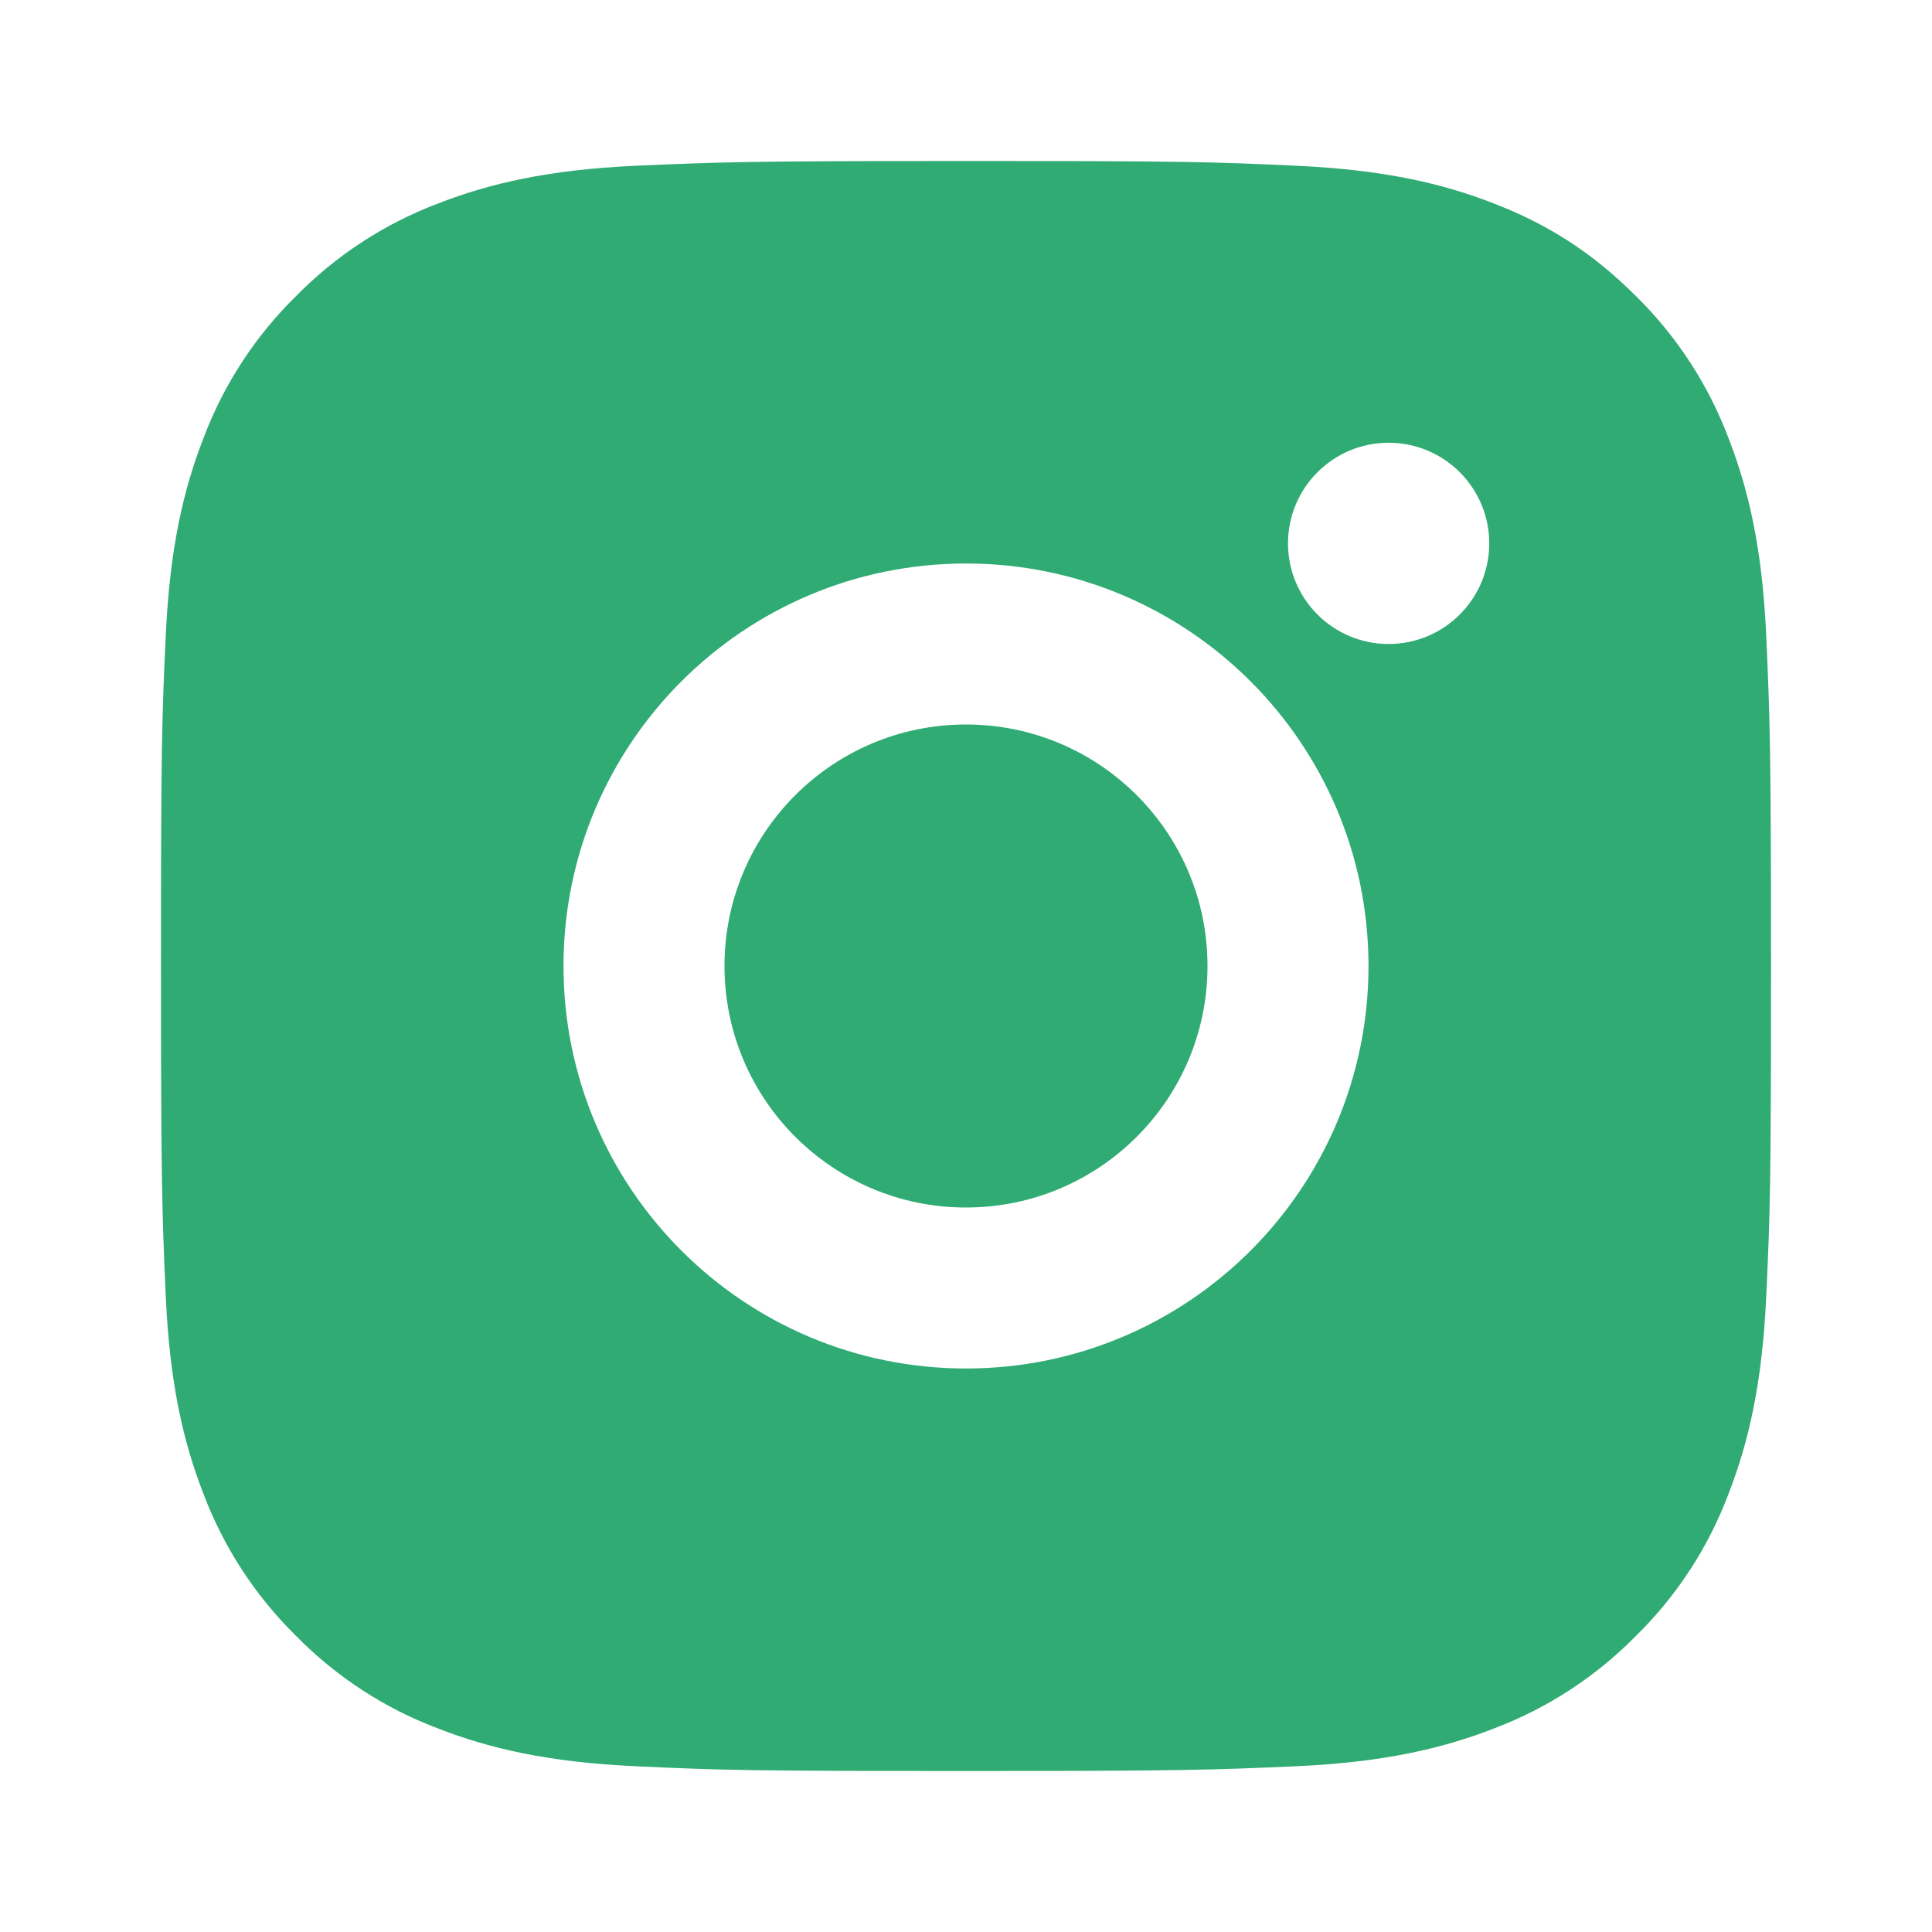
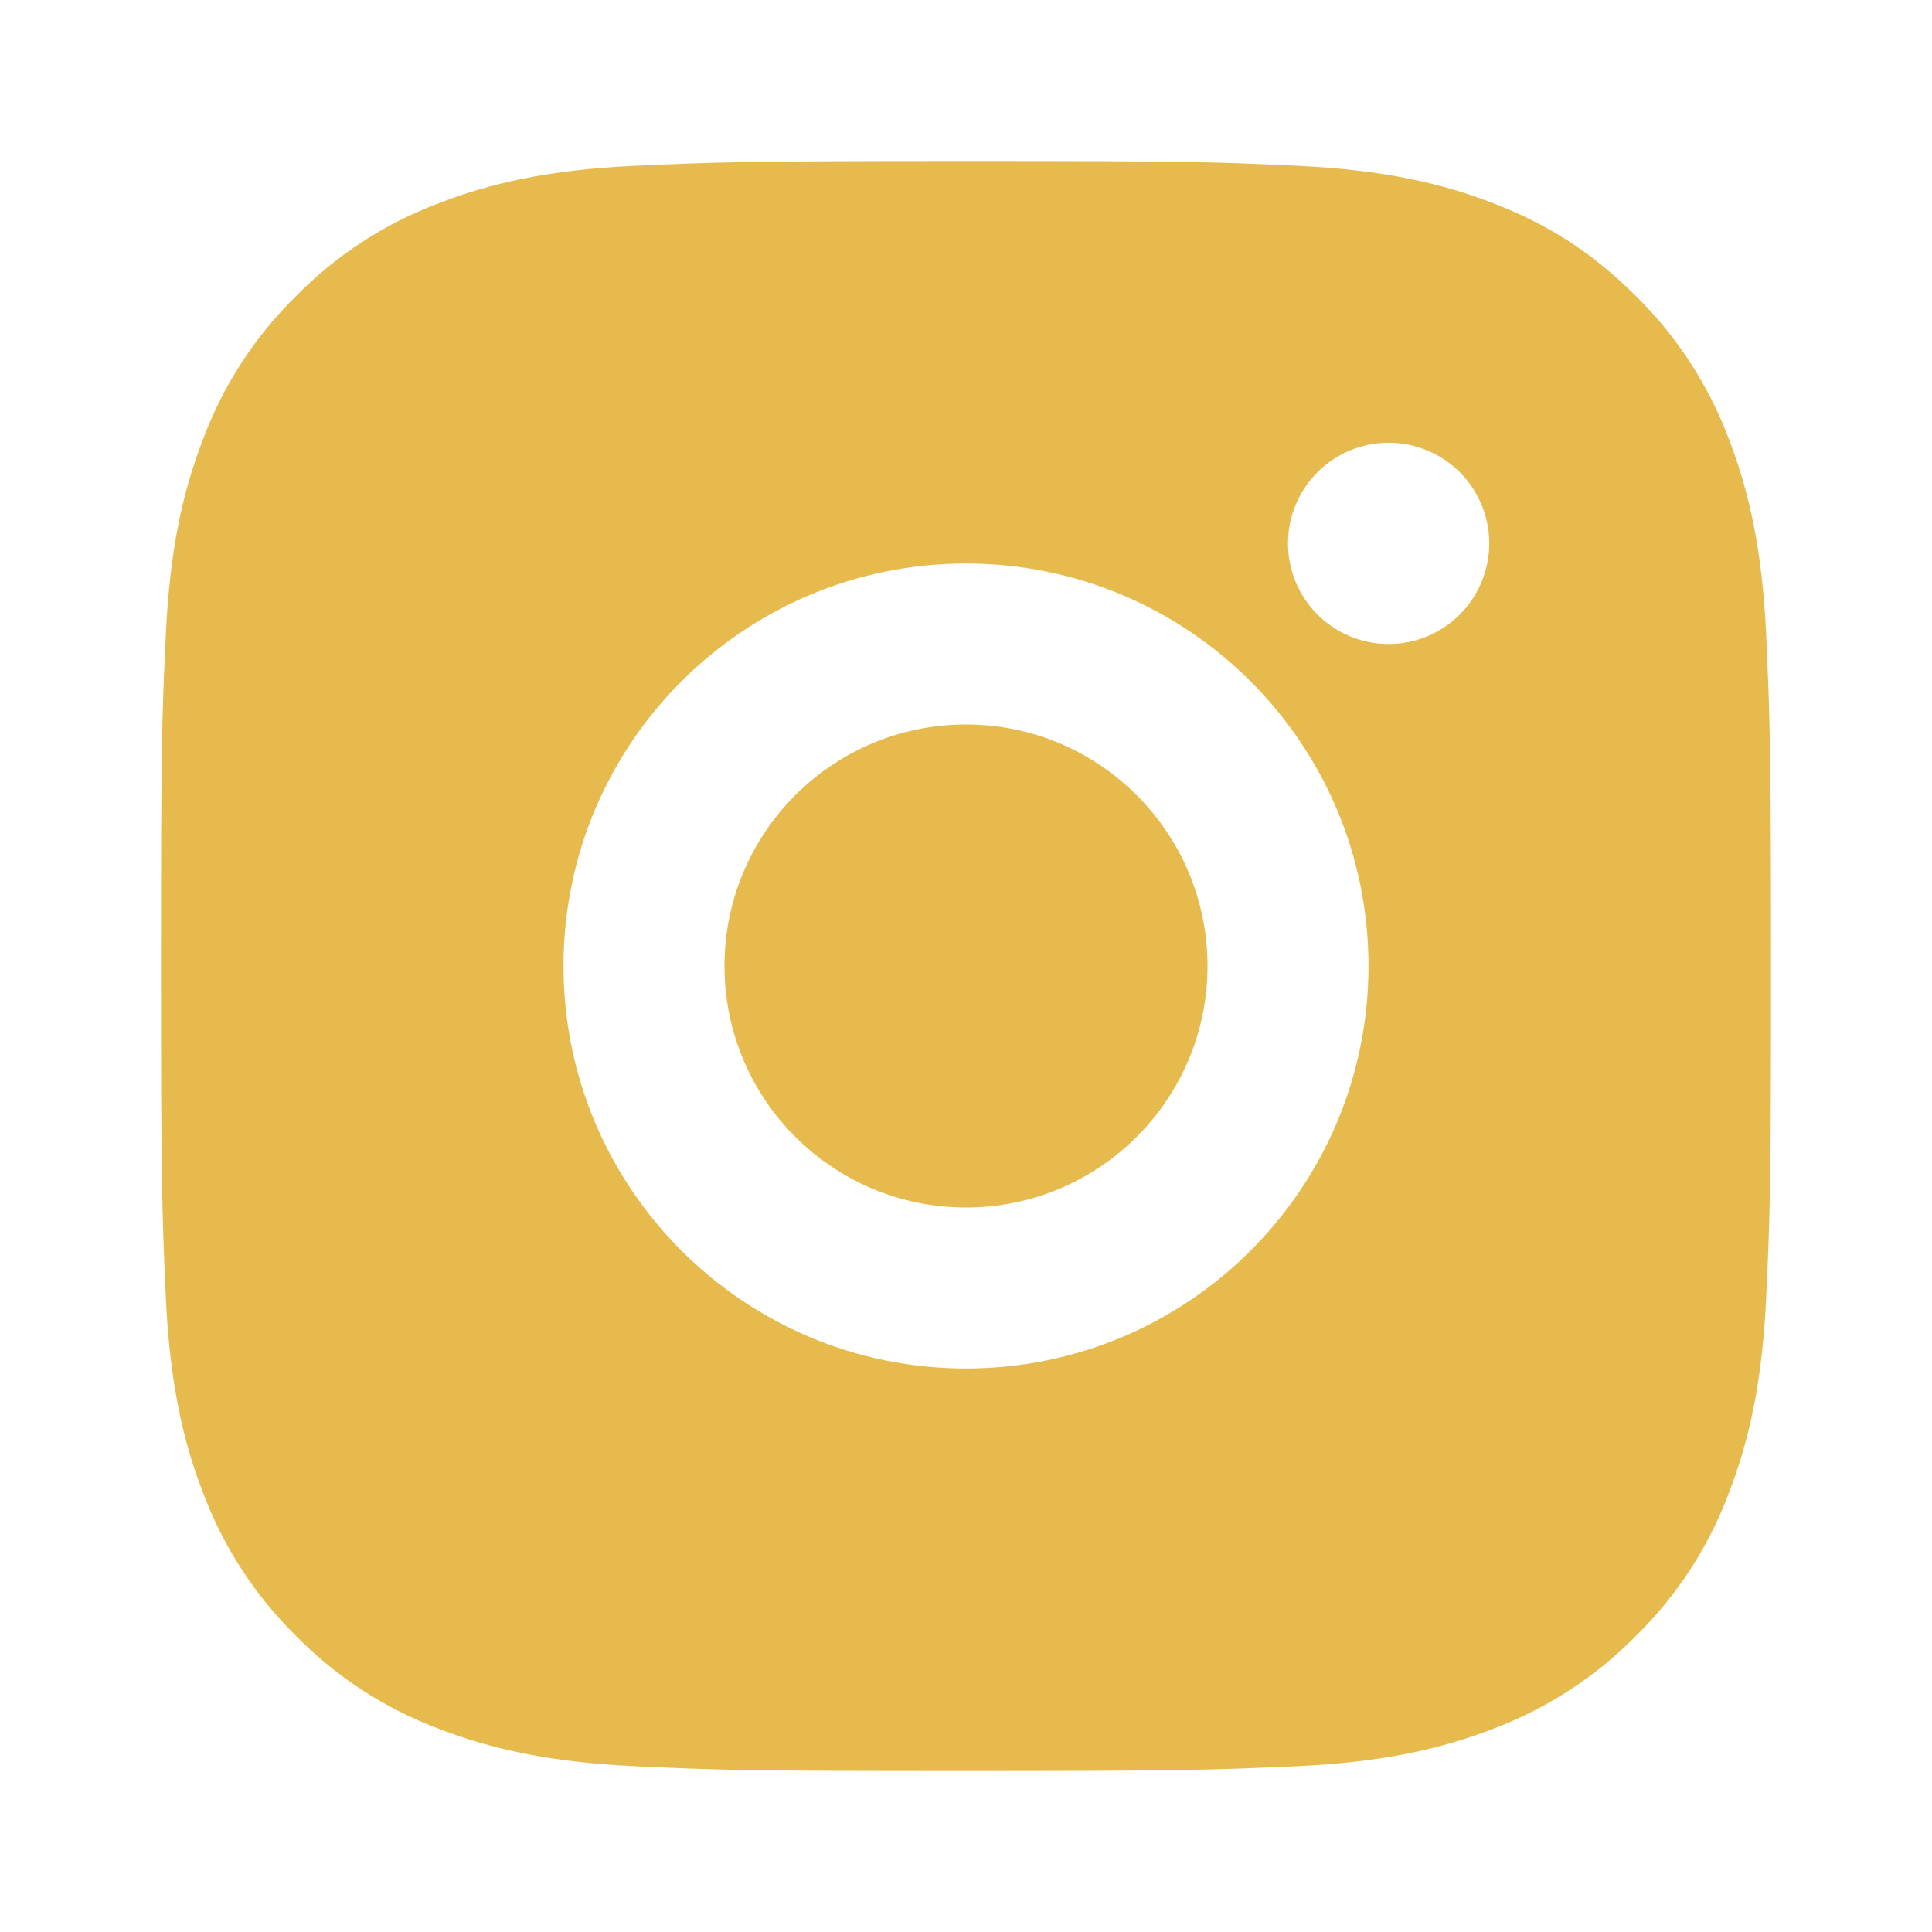
<svg xmlns="http://www.w3.org/2000/svg" viewBox="0 0 24 24" width="24" height="24">
  <path fill="none" d="M0 0h24v24H0z" />
-   <path d="M12 2c2.717 0 3.056.01 4.122.06 1.065.05 1.79.217 2.428.465.66.254 1.216.598 1.772 1.153a4.908 4.908 0 0 1 1.153 1.772c.247.637.415 1.363.465 2.428.047 1.066.06 1.405.06 4.122 0 2.717-.01 3.056-.06 4.122-.05 1.065-.218 1.79-.465 2.428a4.883 4.883 0 0 1-1.153 1.772 4.915 4.915 0 0 1-1.772 1.153c-.637.247-1.363.415-2.428.465-1.066.047-1.405.06-4.122.06-2.717 0-3.056-.01-4.122-.06-1.065-.05-1.79-.218-2.428-.465a4.89 4.89 0 0 1-1.772-1.153 4.904 4.904 0 0 1-1.153-1.772c-.248-.637-.415-1.363-.465-2.428C2.013 15.056 2 14.717 2 12c0-2.717.01-3.056.06-4.122.05-1.066.217-1.79.465-2.428a4.88 4.88 0 0 1 1.153-1.772A4.897 4.897 0 0 1 5.45 2.525c.638-.248 1.362-.415 2.428-.465C8.944 2.013 9.283 2 12 2zm0 5a5 5 0 1 0 0 10 5 5 0 0 0 0-10zm6.5-.25a1.25 1.25 0 0 0-2.5 0 1.25 1.25 0 0 0 2.5 0zM12 9a3 3 0 1 1 0 6 3 3 0 0 1 0-6z" fill="rgba(47,171,115,1)" />
+   <path d="M12 2c2.717 0 3.056.01 4.122.06 1.065.05 1.79.217 2.428.465.66.254 1.216.598 1.772 1.153a4.908 4.908 0 0 1 1.153 1.772c.247.637.415 1.363.465 2.428.047 1.066.06 1.405.06 4.122 0 2.717-.01 3.056-.06 4.122-.05 1.065-.218 1.79-.465 2.428a4.883 4.883 0 0 1-1.153 1.772 4.915 4.915 0 0 1-1.772 1.153c-.637.247-1.363.415-2.428.465-1.066.047-1.405.06-4.122.06-2.717 0-3.056-.01-4.122-.06-1.065-.05-1.79-.218-2.428-.465a4.89 4.89 0 0 1-1.772-1.153 4.904 4.904 0 0 1-1.153-1.772c-.248-.637-.415-1.363-.465-2.428C2.013 15.056 2 14.717 2 12c0-2.717.01-3.056.06-4.122.05-1.066.217-1.79.465-2.428a4.88 4.88 0 0 1 1.153-1.772A4.897 4.897 0 0 1 5.45 2.525c.638-.248 1.362-.415 2.428-.465C8.944 2.013 9.283 2 12 2zm0 5a5 5 0 1 0 0 10 5 5 0 0 0 0-10zm6.5-.25a1.25 1.25 0 0 0-2.5 0 1.25 1.25 0 0 0 2.5 0zM12 9a3 3 0 1 1 0 6 3 3 0 0 1 0-6z" fill="rgba(231,186,77,1)" />
</svg>
